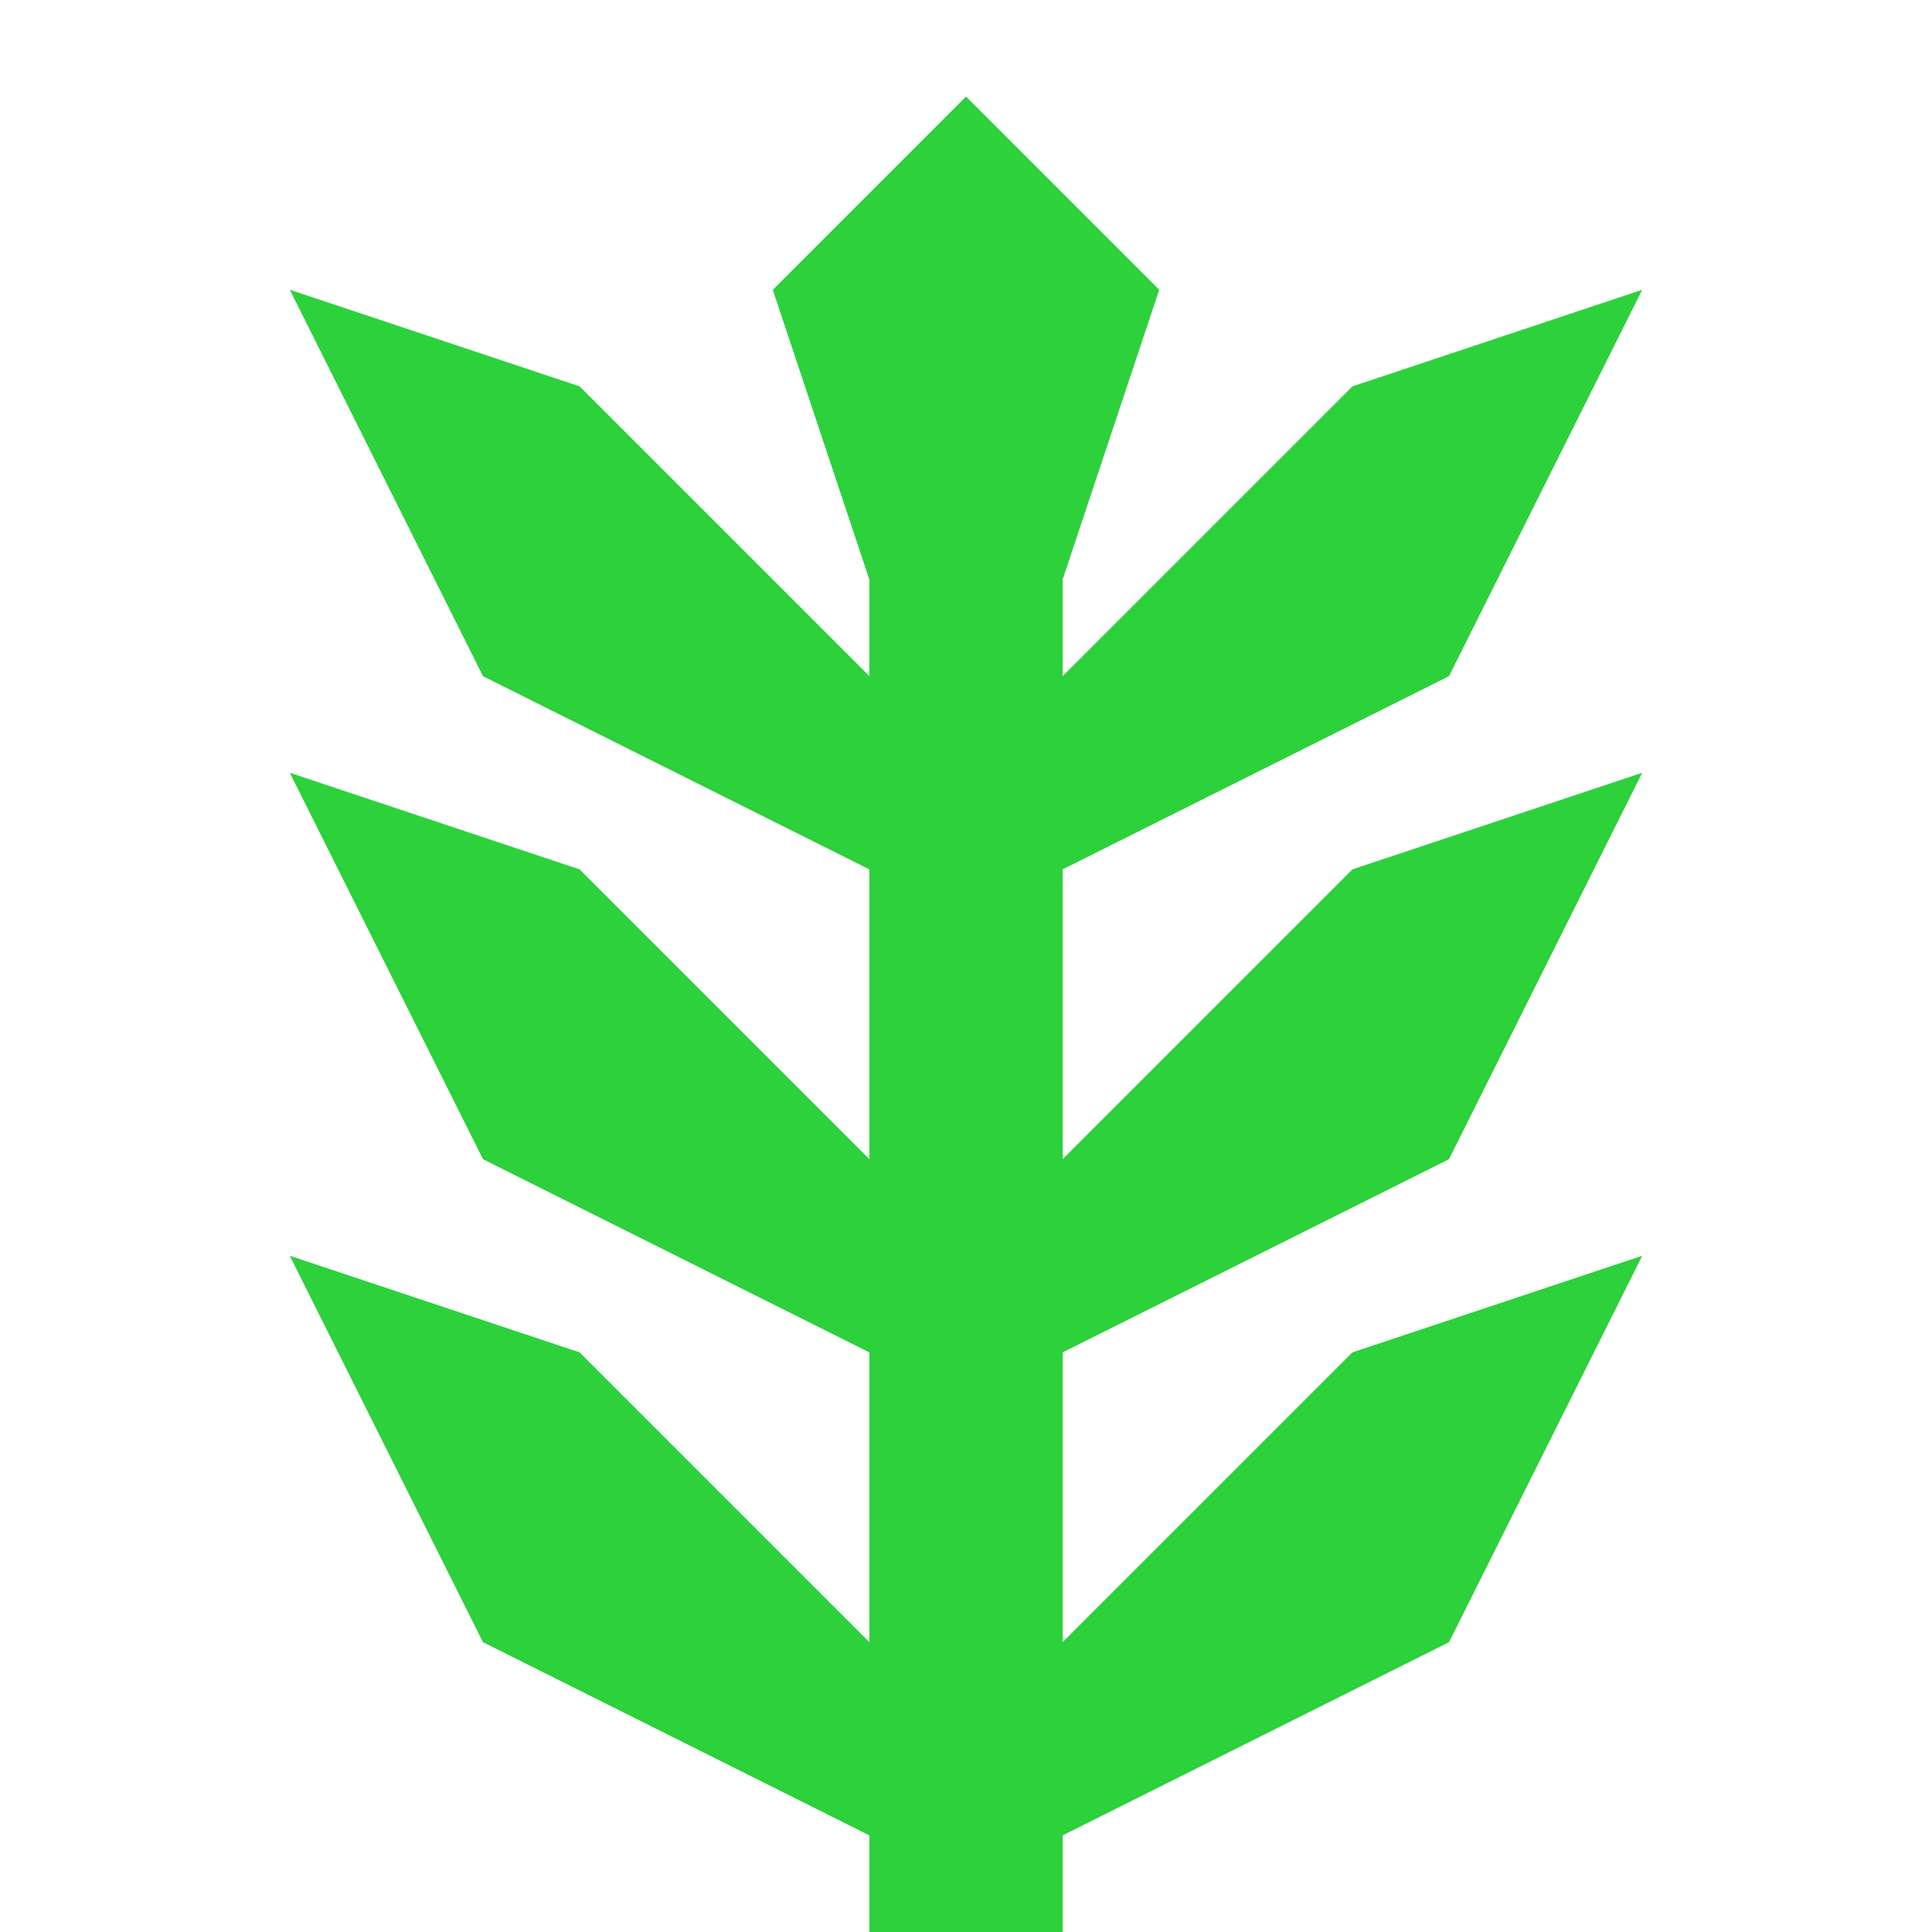
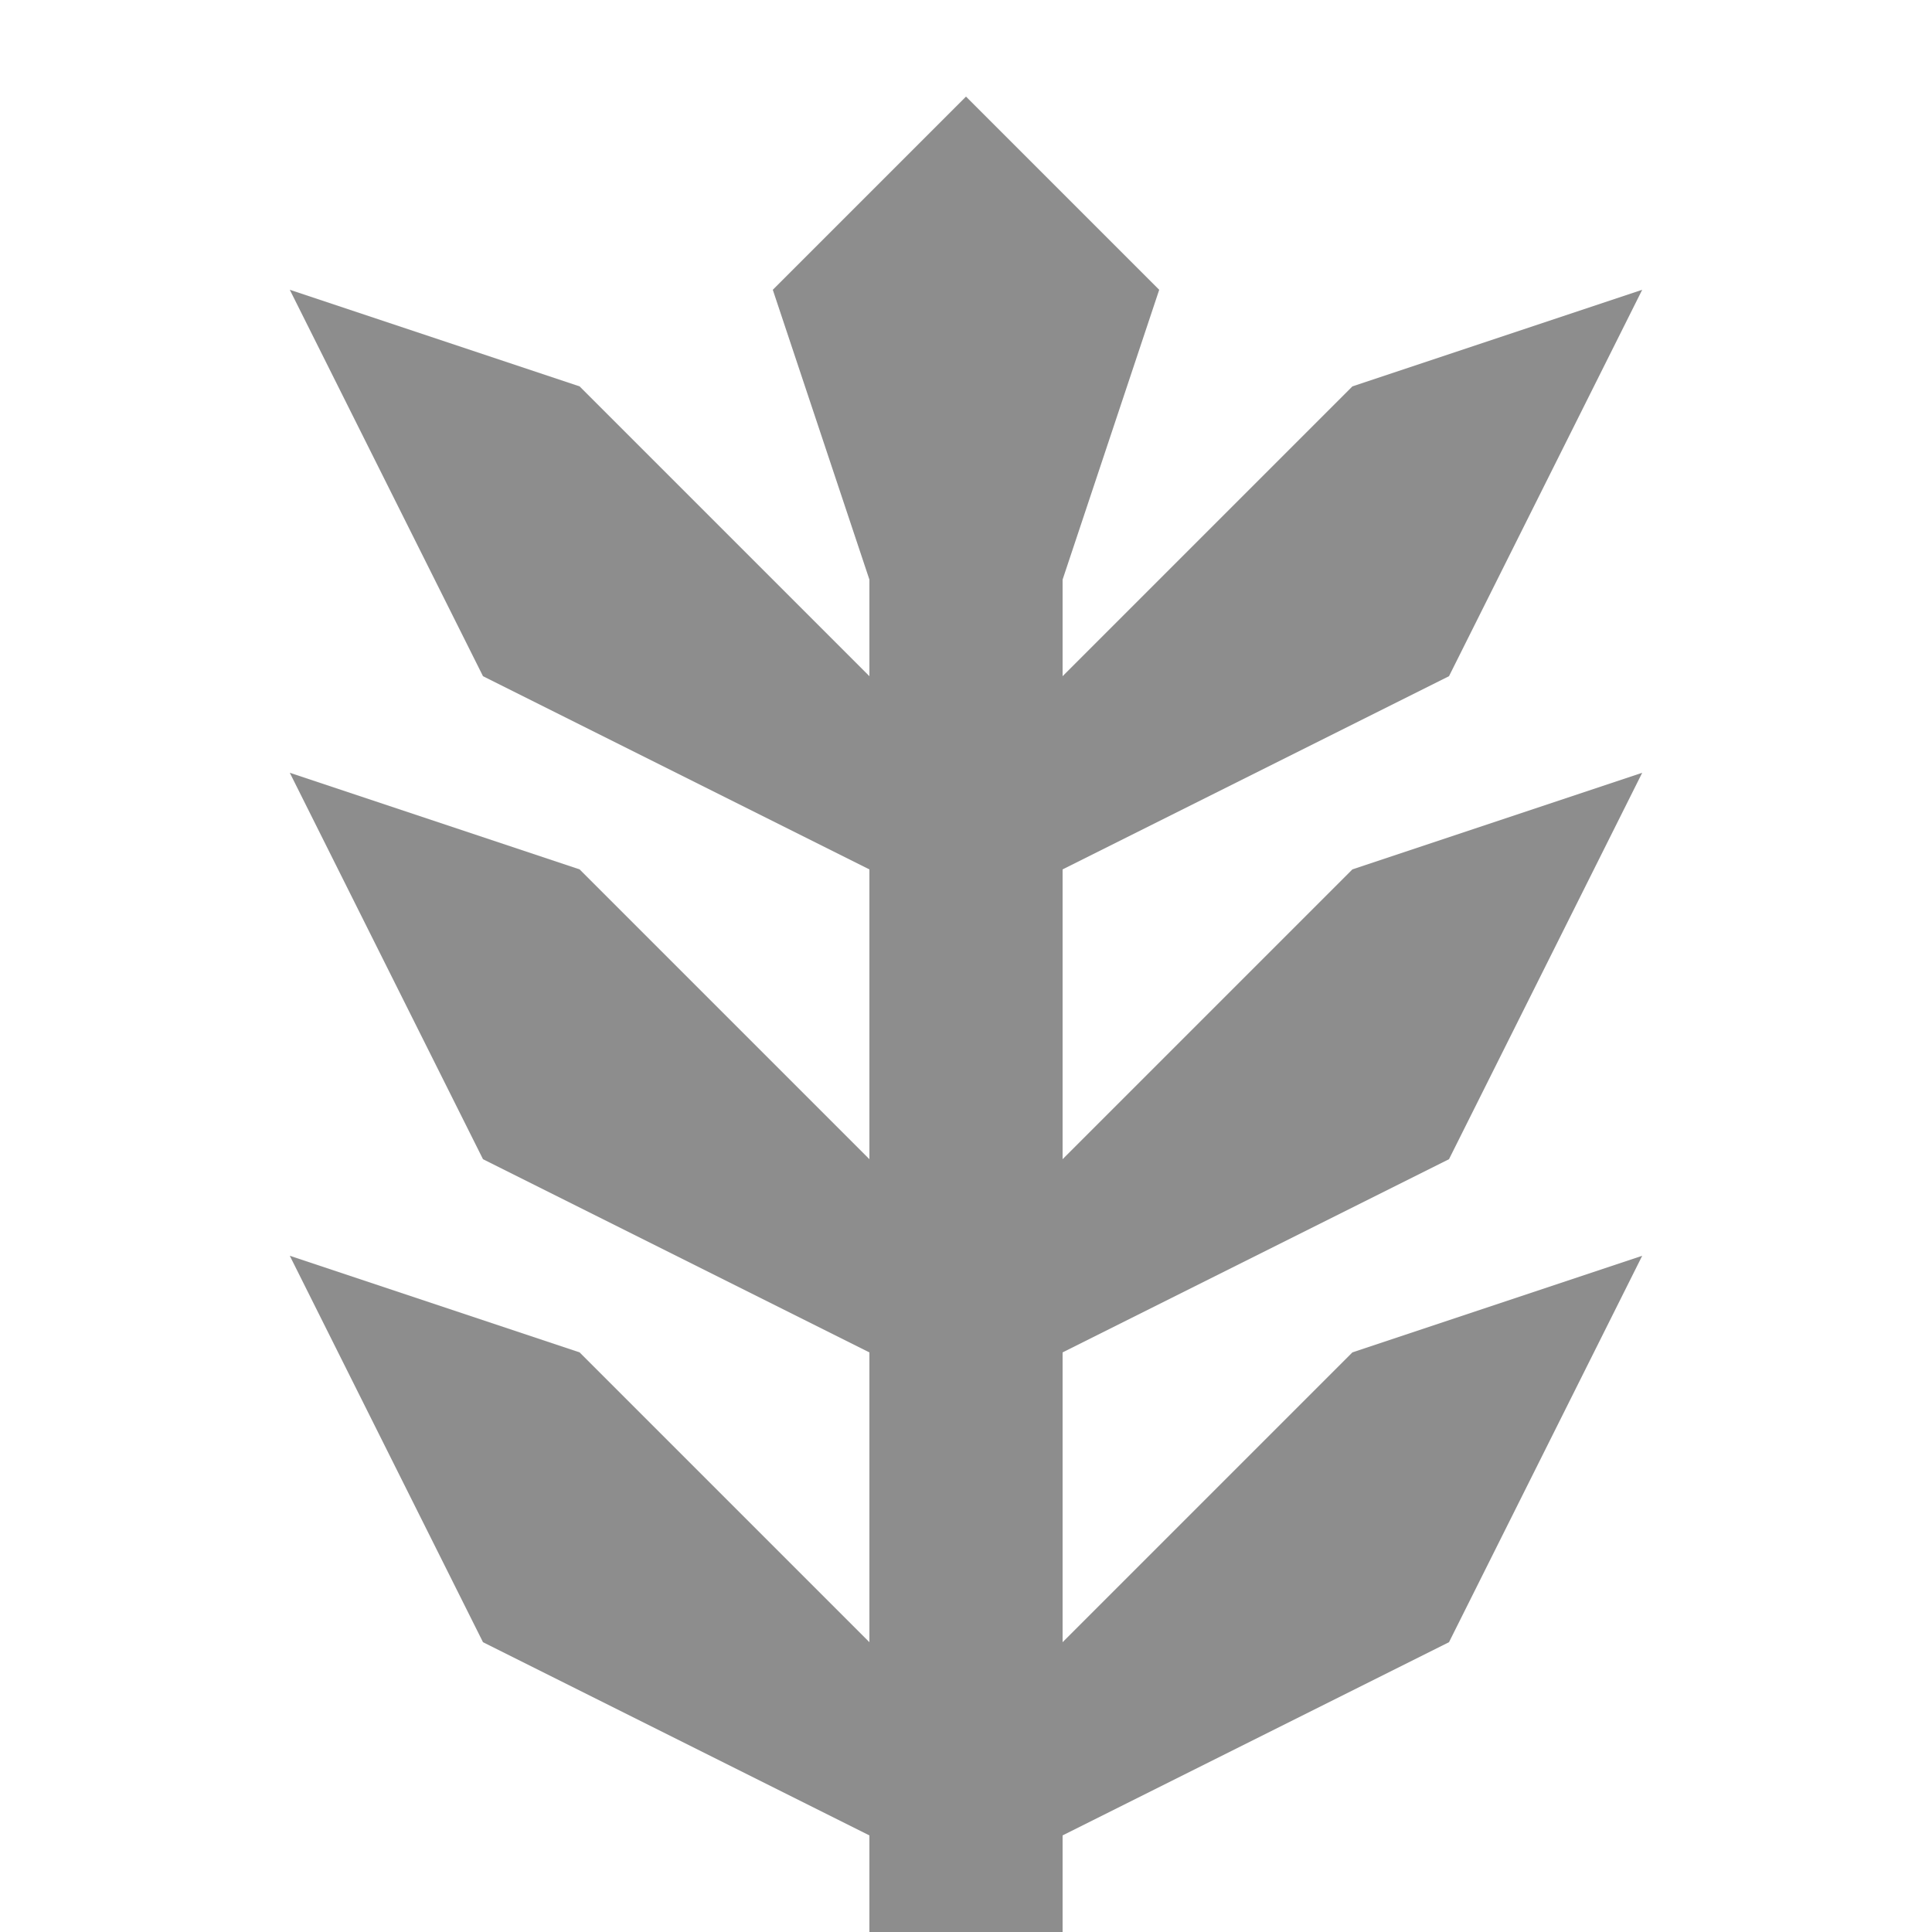
- <svg xmlns="http://www.w3.org/2000/svg" width="300" height="300" viewBox="0 0 300 300" version="1.1" id="svg1">
-   <defs id="defs1" />
-   <path id="rect1" style="fill:#2cd13b" d="M 150 15 L 120 45 L 135 90 L 135 105 L 90 60 L 45 45 L 75 105 L 135 135 L 135 180 L 90 135 L 45 120 L 75 180 L 135 210 L 135 255 L 90 210 L 45 195 L 75 255 L 135 285 L 135 300 L 165 300 L 165 285 L 225 255 L 255 195 L 210 210 L 165 255 L 165 210 L 225 180 L 255 120 L 210 135 L 165 180 L 165 135 L 225 105 L 255 45 L 210 60 L 165 105 L 165 90 L 180 45 L 150 15 z " />
+ <svg xmlns="http://www.w3.org/2000/svg" width="300" height="300" viewBox="0 0 300 300">
+   <path id="rect1" style="fill:#8d8d8d" d="M 150 15 L 120 45 L 135 90 L 135 105 L 90 60 L 45 45 L 75 105 L 135 135 L 135 180 L 90 135 L 45 120 L 75 180 L 135 210 L 135 255 L 90 210 L 45 195 L 75 255 L 135 285 L 135 300 L 165 300 L 165 285 L 225 255 L 255 195 L 210 210 L 165 255 L 165 210 L 225 180 L 255 120 L 210 135 L 165 180 L 165 135 L 225 105 L 255 45 L 210 60 L 165 105 L 165 90 L 180 45 L 150 15 z " />
</svg>
